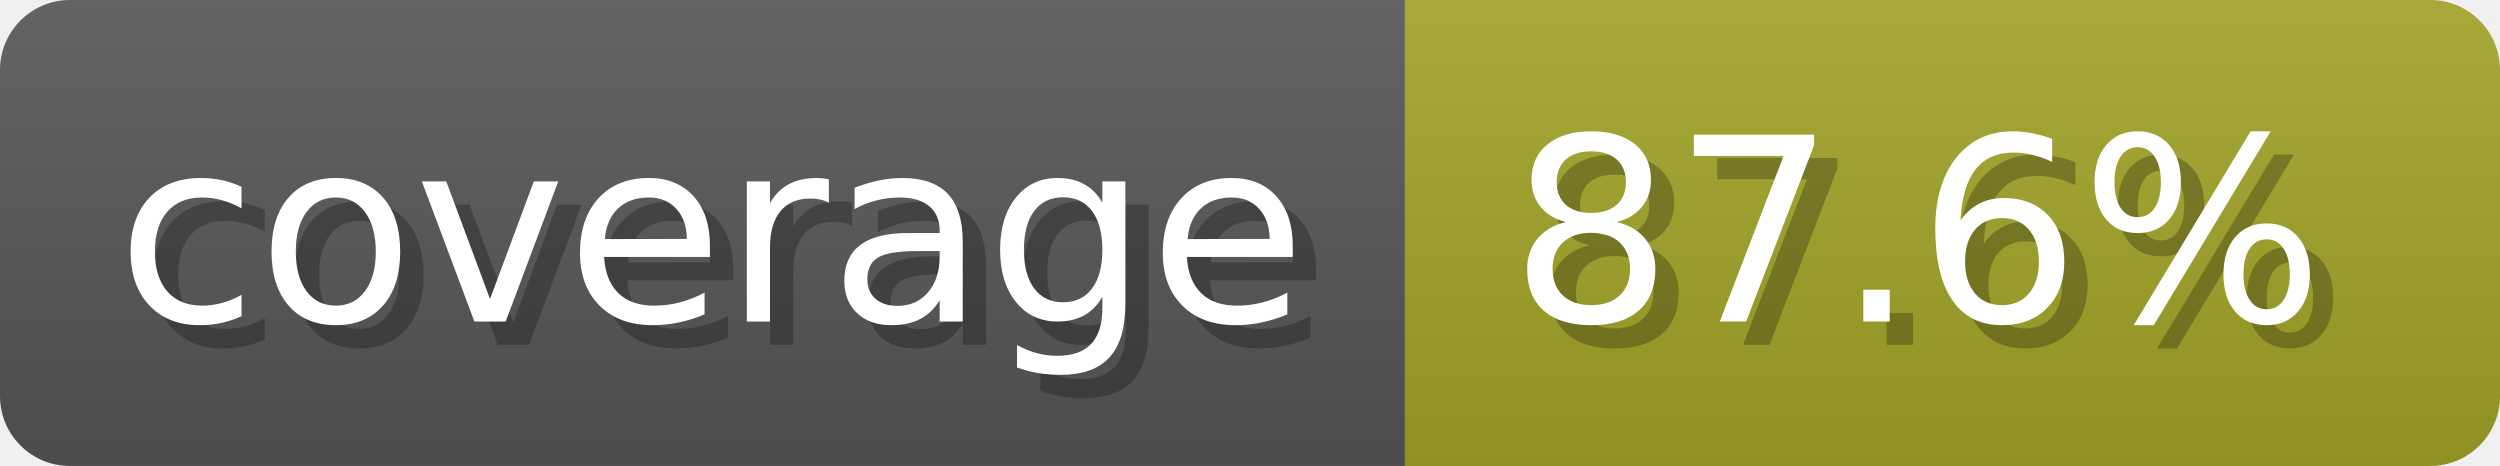
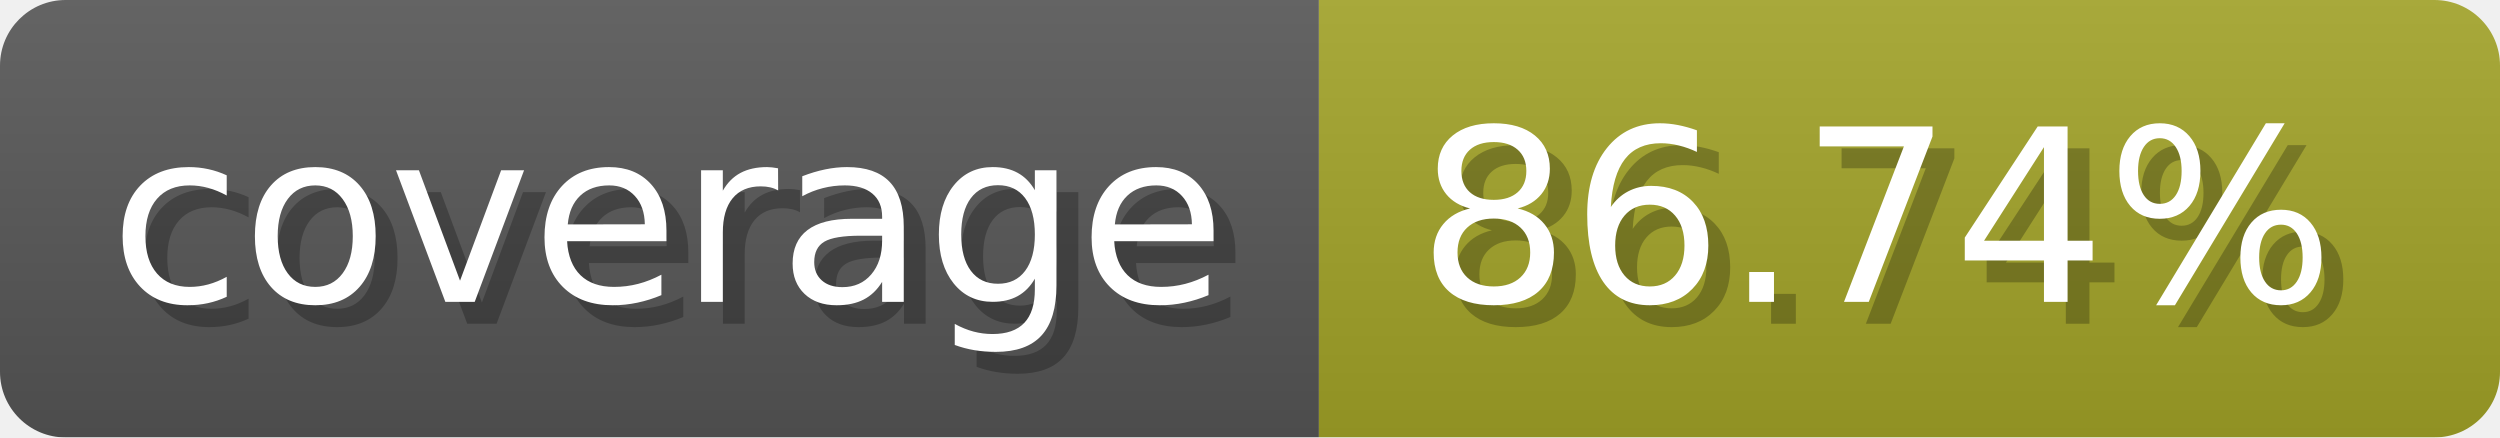
- <svg xmlns="http://www.w3.org/2000/svg" width="107.3" height="20" viewBox="0 0 1073 200" role="img" aria-label="coverage: 87.6%">
-   <linearGradient id="pwmbj" x2="0" y2="100%">
+ <svg xmlns="http://www.w3.org/2000/svg" width="114.3" height="20" viewBox="0 0 1143 200" role="img" aria-label="coverage: 86.74%">
+   <linearGradient id="DrJGz" x2="0" y2="100%">
    <stop offset="0" stop-opacity=".1" stop-color="#EEE" />
    <stop offset="1" stop-opacity=".1" />
  </linearGradient>
-   <mask id="uKmfe">
-     <rect width="1073" height="200" rx="30" fill="#FFF" />
+   <mask id="qUiHT">
+     <rect width="1143" height="200" rx="30" fill="#FFF" />
  </mask>
-   <g mask="url(#uKmfe)">
+   <g mask="url(#qUiHT)">
    <rect width="603" height="200" fill="#555" />
-     <rect width="470" height="200" fill="#a0a127" x="603" />
-     <rect width="1073" height="200" fill="url(#pwmbj)" />
+     <rect width="540" height="200" fill="#a0a127" x="603" />
+     <rect width="1143" height="200" fill="url(#DrJGz)" />
  </g>
  <g aria-hidden="true" fill="#fff" text-anchor="start" font-family="Verdana,DejaVu Sans,sans-serif" font-size="110">
    <text x="60" y="148" textLength="503" fill="#000" opacity="0.25">coverage</text>
    <text x="50" y="138" textLength="503">coverage</text>
-     <text x="658" y="148" textLength="370" fill="#000" opacity="0.25">87.6%</text>
-     <text x="648" y="138" textLength="370">87.6%</text>
+     <text x="658" y="148" textLength="440" fill="#000" opacity="0.25">86.74%</text>
+     <text x="648" y="138" textLength="440">86.74%</text>
  </g>
</svg>
